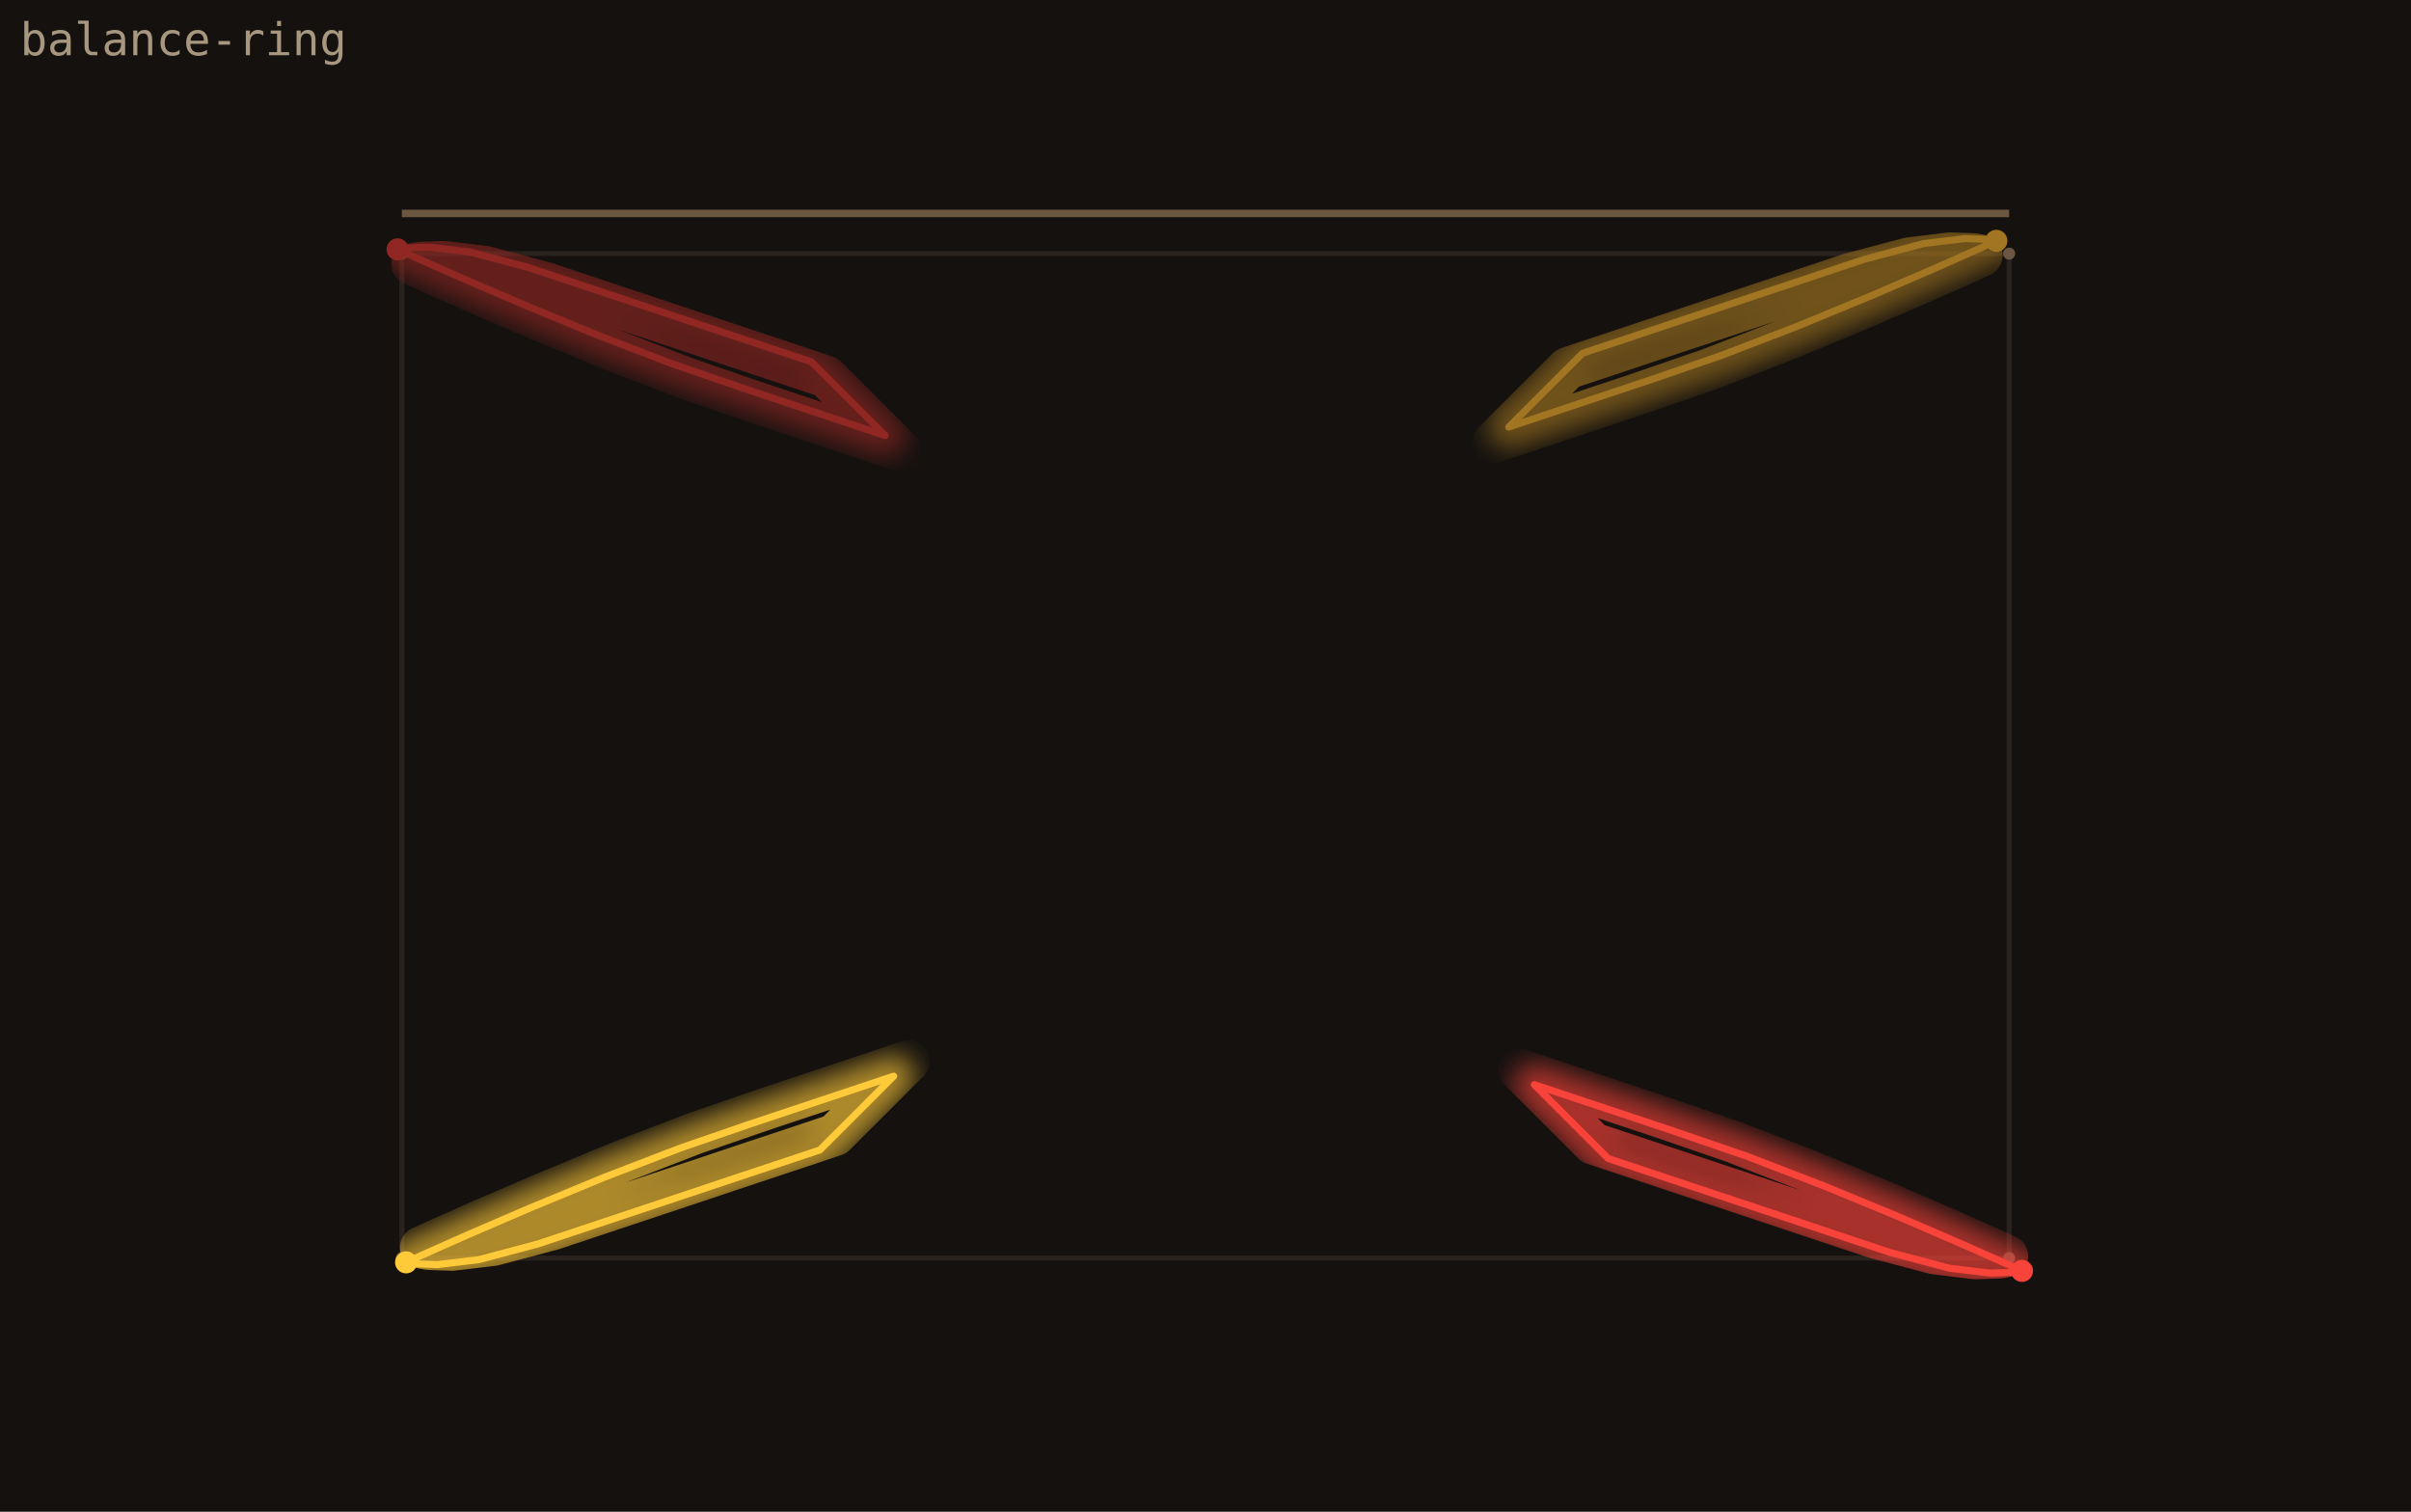
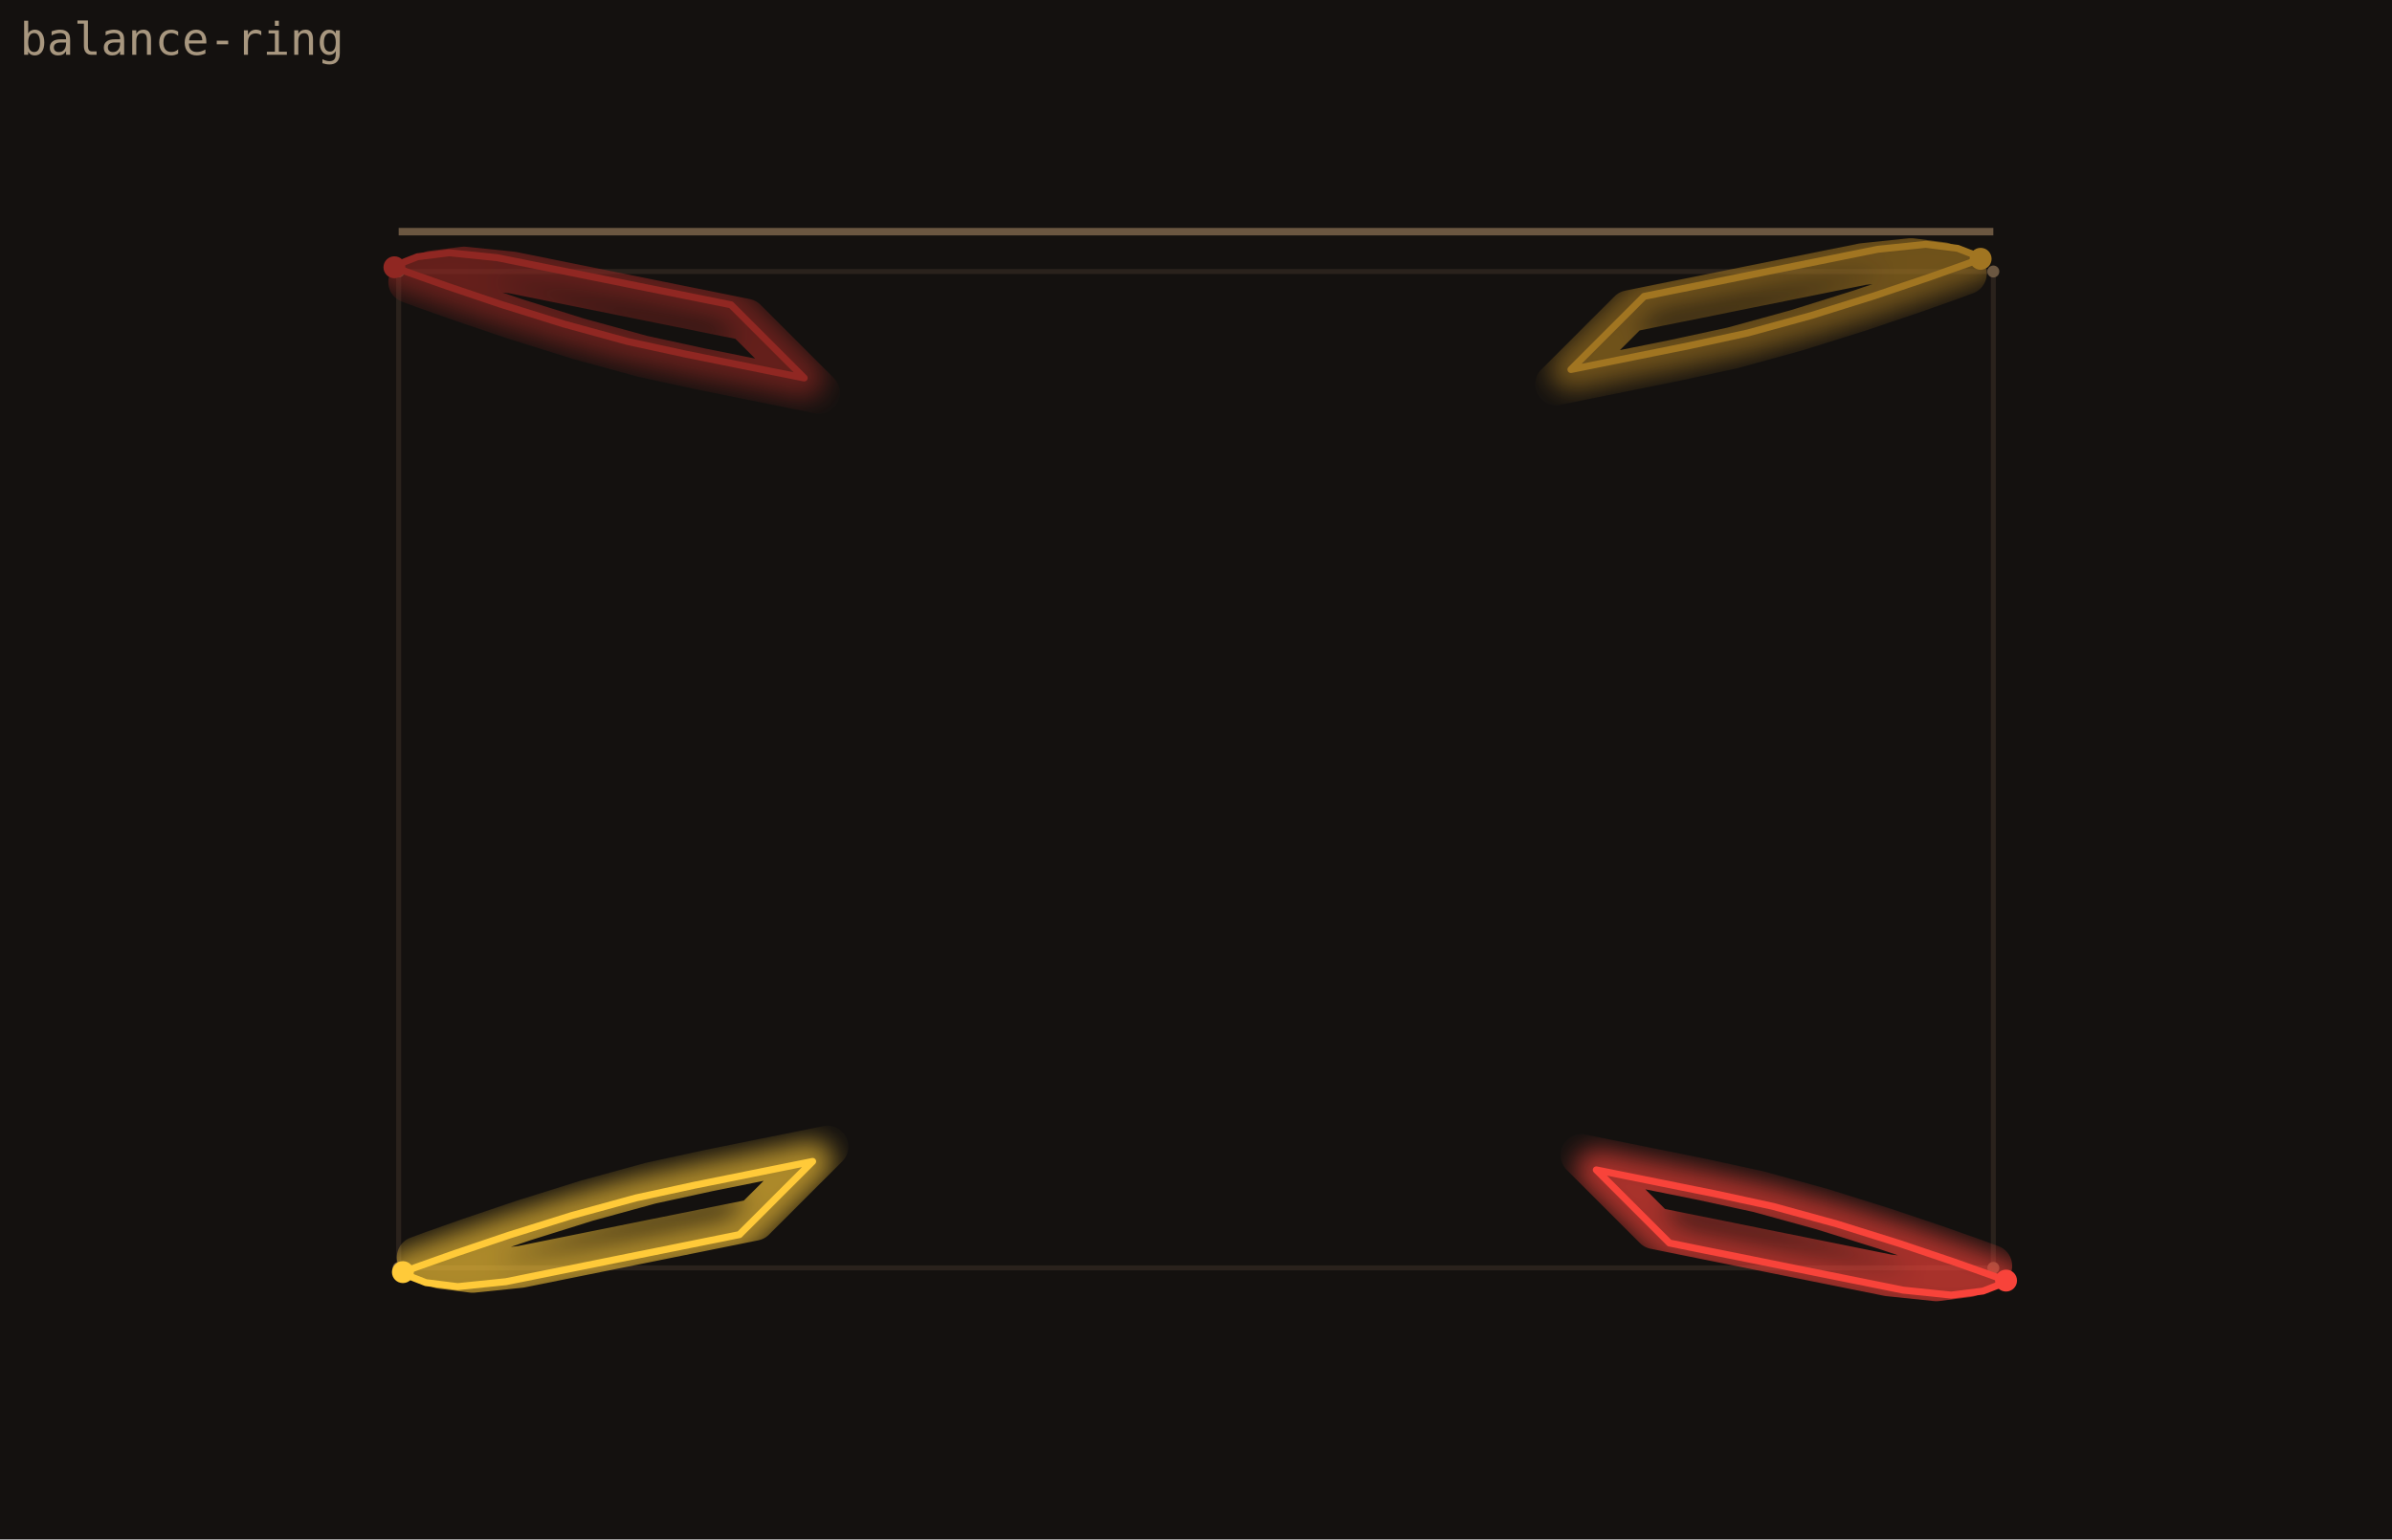
- <svg xmlns="http://www.w3.org/2000/svg" viewBox="0 0 480 301" width="480" height="301" role="img">
-   <rect width="480" height="301" fill="#14110f" />
-   <rect x="80" y="50.5" width="320" height="200" fill="none" stroke="#2a221c" stroke-width="1" />
-   <circle cx="400" cy="50.5" r="1.2" fill="#6b5741" />
-   <circle cx="80" cy="50.5" r="1.2" fill="#6b5741" />
-   <circle cx="80" cy="250.5" r="1.2" fill="#6b5741" />
-   <circle cx="400" cy="250.5" r="1.2" fill="#6b5741" />
-   <path d="M80 42.5L400 42.5" stroke="#6b5741" stroke-width="1.5" fill="none" />
+ <svg xmlns="http://www.w3.org/2000/svg" viewBox="0 0 480 309" width="480" height="309" role="img">
+   <rect width="480" height="309" fill="#14110f" />
+   <rect x="80" y="54.5" width="320" height="200" fill="none" stroke="#2a221c" stroke-width="1" />
+   <circle cx="400" cy="54.5" r="1.2" fill="#6b5741" />
+   <circle cx="80" cy="54.5" r="1.2" fill="#6b5741" />
+   <circle cx="80" cy="254.5" r="1.2" fill="#6b5741" />
+   <circle cx="400" cy="254.5" r="1.2" fill="#6b5741" />
+   <path d="M80 46.5L400 46.5" stroke="#6b5741" stroke-width="1.5" fill="none" />
  <defs>
-     <filter id="fade-wk01ivi7tr" filterUnits="userSpaceOnUse" x="283.13" y="33.23" width="128.6" height="69.04">
+     <filter id="fade-wk0z6n0ya" filterUnits="userSpaceOnUse" x="297.99" y="34.76" width="113.75" height="56.66">
      <feGaussianBlur stdDeviation="2.52" />
    </filter>
-     <mask id="mask-wk01ivi7tr" maskUnits="userSpaceOnUse" x="283.13" y="33.23" width="128.6" height="69.04">
-       <path d="M397.45 47.95L394.13 49.46L385.3 53.38L372.67 58.83L357.93 64.91L342.8 70.74L328.86 75.53L316.61 79.62L307.05 82.8L301.39 84.69L300.38 85.03L300.38 85.03L300.38 85.03L300.38 85.03L300.51 84.9L301.78 83.63L304.05 81.36L306.87 78.54L309.95 75.46L312.69 72.72L314.55 70.86L315.07 70.34L315.07 70.34L316.08 70L321.74 68.12L331.3 64.93L343.55 60.85L357.26 56.28L371.22 51.62L383.01 48.49L391.17 47.51L395.92 47.67L397.45 47.95" fill="none" stroke="#fff" stroke-width="8.4" stroke-linecap="round" stroke-linejoin="round" filter="url(#fade-wk01ivi7tr)" />
+     <mask id="mask-wk0z6n0ya" maskUnits="userSpaceOnUse" x="297.99" y="34.76" width="113.75" height="56.66">
+       <path d="M397.45 51.95L394.58 53.01L386.97 55.71L376.11 59.38L363.52 63.32L350.69 66.85L339.01 69.38L328.79 71.44L320.8 73.05L316.08 74L315.24 74.17L315.24 74.17L315.24 74.17L315.24 74.17L315.36 74.05L316.63 72.78L318.9 70.51L321.72 67.69L324.8 64.61L327.54 61.87L329.4 60.01L329.92 59.49L329.92 59.49L330.77 59.32L335.49 58.36L343.47 56.76L353.7 54.69L365.15 52.39L376.8 50.04L386.45 49.04L392.84 49.85L396.37 51.22L397.45 51.95" fill="none" stroke="#fff" stroke-width="8.4" stroke-linecap="round" stroke-linejoin="round" filter="url(#fade-wk0z6n0ya)" />
    </mask>
  </defs>
-   <g mask="url(#mask-wk01ivi7tr)" opacity="0.65">
-     <path d="M394.48 50.92L391.16 52.43L382.33 56.35L369.7 61.8L354.96 67.88L339.83 73.71L325.89 78.5L313.64 82.59L304.08 85.77L298.42 87.66L297.41 88L297.41 88L297.41 88L297.41 88L297.54 87.87L298.81 86.6L301.08 84.33L303.9 81.51L306.98 78.43L309.72 75.69L311.58 73.83L312.1 73.31L312.1 73.31L313.11 72.97L318.77 71.09L328.33 67.9L340.58 63.82L354.29 59.25L368.25 54.59L380.04 51.46L388.2 50.48L392.95 50.64L394.48 50.92" fill="none" stroke="#a17521" stroke-width="8.4" stroke-linecap="round" stroke-linejoin="round" />
+   <g mask="url(#mask-wk0z6n0ya)" opacity="0.65">
+     <path d="M394.48 54.92L391.61 55.98L384 58.68L373.14 62.35L360.55 66.29L347.72 69.82L336.04 72.35L325.82 74.41L317.83 76.02L313.11 76.97L312.27 77.14L312.27 77.14L312.27 77.14L312.27 77.14L312.39 77.02L313.66 75.75L315.93 73.48L318.75 70.66L321.83 67.57L324.57 64.84L326.43 62.98L326.95 62.46L326.95 62.46L327.8 62.29L332.52 61.33L340.5 59.73L350.73 57.66L362.18 55.36L373.83 53.01L383.48 52.01L389.87 52.82L393.4 54.19L394.48 54.92" fill="none" stroke="#a17521" stroke-width="8.4" stroke-linecap="round" stroke-linejoin="round" />
  </g>
-   <path d="M397.45 47.95L394.13 49.46L385.3 53.38L372.67 58.83L357.93 64.91L342.8 70.74L328.86 75.53L316.61 79.62L307.05 82.8L301.39 84.69L300.38 85.03L300.38 85.03L300.38 85.03L300.38 85.03L300.51 84.9L301.78 83.63L304.05 81.36L306.87 78.54L309.95 75.46L312.69 72.72L314.55 70.86L315.07 70.34L315.07 70.34L316.08 70L321.74 68.12L331.3 64.93L343.55 60.85L357.26 56.28L371.22 51.62L383.01 48.49L391.17 47.51L395.92 47.67L397.45 47.95" fill="none" stroke="#a17521" stroke-width="1.4" stroke-linecap="round" stroke-linejoin="round" />
-   <circle cx="397.45" cy="47.95" r="2.2" fill="#a17521" />
+   <path d="M397.45 51.95L394.58 53.01L386.97 55.71L376.11 59.38L363.52 63.32L350.69 66.85L339.01 69.38L328.79 71.44L320.8 73.05L316.08 74L315.24 74.17L315.24 74.17L315.24 74.17L315.24 74.17L315.36 74.05L316.63 72.78L318.9 70.51L321.72 67.69L324.8 64.61L327.54 61.87L329.4 60.01L329.92 59.49L329.92 59.49L330.77 59.32L335.49 58.36L343.47 56.76L353.7 54.69L365.15 52.39L376.8 50.04L386.45 49.04L392.84 49.85L396.37 51.22L397.45 51.95" fill="none" stroke="#a17521" stroke-width="1.4" stroke-linecap="round" stroke-linejoin="round" />
+   <circle cx="397.45" cy="51.95" r="2.2" fill="#a17521" />
  <defs>
-     <filter id="fade-wk195gho9" filterUnits="userSpaceOnUse" x="64.87" y="34.93" width="128.6" height="69.04">
+     <filter id="fade-wk1efbrqm" filterUnits="userSpaceOnUse" x="64.87" y="36.46" width="113.75" height="56.66">
      <feGaussianBlur stdDeviation="2.52" />
    </filter>
-     <mask id="mask-wk195gho9" maskUnits="userSpaceOnUse" x="64.87" y="34.93" width="128.6" height="69.04">
-       <path d="M79.15 49.65L82.47 51.16L91.3 55.08L103.94 60.52L118.67 66.61L133.81 72.43L147.75 77.23L159.99 81.31L169.56 84.5L175.21 86.39L176.22 86.72L176.22 86.72L176.22 86.72L176.22 86.72L176.1 86.6L174.83 85.33L172.56 83.06L169.74 80.24L166.65 77.15L163.92 74.42L162.06 72.56L161.54 72.04L161.54 72.04L160.53 71.7L154.87 69.81L145.31 66.63L133.06 62.54L119.35 57.97L105.39 53.32L93.6 50.18L85.44 49.21L80.69 49.37L79.15 49.65" fill="none" stroke="#fff" stroke-width="8.4" stroke-linecap="round" stroke-linejoin="round" filter="url(#fade-wk195gho9)" />
+     <mask id="mask-wk1efbrqm" maskUnits="userSpaceOnUse" x="64.87" y="36.46" width="113.75" height="56.66">
+       <path d="M79.15 53.65L82.02 54.71L89.64 57.41L100.49 61.08L113.09 65.02L125.92 68.54L137.59 71.08L147.82 73.14L155.8 74.75L160.53 75.7L161.37 75.87L161.37 75.87L161.37 75.87L161.37 75.87L161.24 75.74L159.97 74.47L157.7 72.2L154.89 69.39L151.8 66.3L149.06 63.56L147.21 61.71L146.68 61.18L146.68 61.18L145.84 61.01L141.12 60.06L133.13 58.45L122.91 56.39L111.46 54.08L99.8 51.73L90.16 50.74L83.77 51.54L80.24 52.92L79.15 53.65" fill="none" stroke="#fff" stroke-width="8.4" stroke-linecap="round" stroke-linejoin="round" filter="url(#fade-wk1efbrqm)" />
    </mask>
  </defs>
-   <g mask="url(#mask-wk195gho9)" opacity="0.65">
-     <path d="M82.12 52.62L85.44 54.13L94.27 58.05L106.91 63.49L121.64 69.58L136.78 75.4L150.72 80.2L162.96 84.28L172.53 87.47L178.18 89.36L179.19 89.69L179.19 89.69L179.19 89.69L179.19 89.69L179.07 89.57L177.8 88.3L175.53 86.03L172.71 83.21L169.62 80.12L166.89 77.39L165.03 75.53L164.51 75.01L164.51 75.01L163.5 74.67L157.84 72.78L148.28 69.6L136.03 65.51L122.32 60.94L108.36 56.29L96.57 53.15L88.4 52.18L83.66 52.34L82.12 52.62" fill="none" stroke="#902722" stroke-width="8.4" stroke-linecap="round" stroke-linejoin="round" />
+   <g mask="url(#mask-wk1efbrqm)" opacity="0.65">
+     <path d="M82.12 56.62L84.99 57.68L92.61 60.38L103.46 64.05L116.06 67.99L128.89 71.51L140.56 74.05L150.79 76.11L158.77 77.72L163.5 78.67L164.34 78.84L164.34 78.84L164.34 78.84L164.34 78.84L164.21 78.71L162.94 77.44L160.67 75.17L157.86 72.36L154.77 69.27L152.03 66.53L150.18 64.68L149.65 64.15L149.65 64.15L148.81 63.98L144.09 63.03L136.1 61.42L125.88 59.36L114.43 57.05L102.77 54.7L93.13 53.71L86.74 54.51L83.21 55.89L82.12 56.62" fill="none" stroke="#902722" stroke-width="8.4" stroke-linecap="round" stroke-linejoin="round" />
  </g>
-   <path d="M79.15 49.65L82.47 51.16L91.3 55.08L103.94 60.52L118.67 66.61L133.81 72.43L147.75 77.23L159.99 81.31L169.56 84.5L175.21 86.39L176.22 86.72L176.22 86.72L176.22 86.72L176.22 86.72L176.1 86.6L174.83 85.33L172.56 83.06L169.74 80.24L166.65 77.15L163.92 74.42L162.06 72.56L161.54 72.04L161.54 72.04L160.53 71.7L154.87 69.81L145.31 66.63L133.06 62.54L119.35 57.97L105.39 53.32L93.6 50.18L85.44 49.21L80.69 49.37L79.15 49.65" fill="none" stroke="#902722" stroke-width="1.4" stroke-linecap="round" stroke-linejoin="round" />
-   <circle cx="79.15" cy="49.65" r="2.2" fill="#902722" />
+   <path d="M79.15 53.65L82.02 54.71L89.64 57.41L100.49 61.08L113.09 65.02L125.92 68.54L137.59 71.08L147.82 73.14L155.8 74.75L160.53 75.7L161.37 75.87L161.37 75.87L161.37 75.87L161.37 75.87L161.24 75.74L159.97 74.47L157.7 72.2L154.89 69.39L151.8 66.3L149.06 63.56L147.21 61.71L146.68 61.18L146.68 61.18L145.84 61.01L141.12 60.06L133.13 58.45L122.91 56.39L111.46 54.08L99.8 51.73L90.16 50.74L83.77 51.54L80.24 52.92L79.15 53.65" fill="none" stroke="#902722" stroke-width="1.4" stroke-linecap="round" stroke-linejoin="round" />
+   <circle cx="79.15" cy="53.65" r="2.2" fill="#902722" />
  <defs>
-     <filter id="fade-wk21cktsph" filterUnits="userSpaceOnUse" x="66.57" y="197.03" width="128.6" height="69.04">
+     <filter id="fade-wk29ygmr4" filterUnits="userSpaceOnUse" x="66.57" y="215.88" width="113.75" height="56.66">
      <feGaussianBlur stdDeviation="2.52" />
    </filter>
-     <mask id="mask-wk21cktsph" maskUnits="userSpaceOnUse" x="66.57" y="197.03" width="128.6" height="69.04">
-       <path d="M80.85 251.35L84.17 249.84L93 245.92L105.64 240.48L120.37 234.39L135.5 228.57L149.44 223.77L161.69 219.69L171.25 216.5L176.91 214.61L177.92 214.28L177.92 214.28L177.92 214.28L177.92 214.28L177.79 214.4L176.52 215.67L174.25 217.94L171.44 220.76L168.35 223.85L165.61 226.58L163.76 228.44L163.23 228.96L163.23 228.96L162.22 229.3L156.57 231.19L147 234.37L134.76 238.46L121.04 243.03L107.09 247.68L95.3 250.82L87.13 251.79L82.38 251.63L80.85 251.35" fill="none" stroke="#fff" stroke-width="8.4" stroke-linecap="round" stroke-linejoin="round" filter="url(#fade-wk21cktsph)" />
+     <mask id="mask-wk29ygmr4" maskUnits="userSpaceOnUse" x="66.57" y="215.88" width="113.75" height="56.66">
+       <path d="M80.85 255.35L83.72 254.29L91.34 251.59L102.19 247.92L114.78 243.98L127.61 240.46L139.29 237.92L149.52 235.86L157.5 234.25L162.22 233.3L163.07 233.13L163.07 233.13L163.07 233.13L163.07 233.13L162.94 233.26L161.67 234.53L159.4 236.8L156.58 239.61L153.5 242.7L150.76 245.44L148.9 247.29L148.38 247.82L148.38 247.82L147.54 247.99L142.81 248.94L134.83 250.55L124.6 252.61L113.15 254.92L101.5 257.27L91.85 258.26L85.47 257.46L81.94 256.08L80.85 255.35" fill="none" stroke="#fff" stroke-width="8.4" stroke-linecap="round" stroke-linejoin="round" filter="url(#fade-wk29ygmr4)" />
    </mask>
  </defs>
-   <g mask="url(#mask-wk21cktsph)" opacity="0.65">
-     <path d="M83.82 248.38L87.14 246.87L95.97 242.95L108.61 237.51L123.34 231.42L138.47 225.6L152.41 220.8L164.66 216.72L174.22 213.53L179.88 211.64L180.89 211.31L180.89 211.31L180.89 211.31L180.89 211.31L180.76 211.43L179.49 212.7L177.22 214.97L174.41 217.79L171.32 220.88L168.58 223.61L166.73 225.47L166.2 225.99L166.2 225.99L165.19 226.33L159.54 228.22L149.97 231.4L137.73 235.49L124.01 240.06L110.06 244.71L98.27 247.85L90.1 248.82L85.35 248.66L83.82 248.38" fill="none" stroke="#ffca39" stroke-width="8.4" stroke-linecap="round" stroke-linejoin="round" />
+   <g mask="url(#mask-wk29ygmr4)" opacity="0.65">
+     <path d="M83.82 252.38L86.69 251.32L94.31 248.62L105.16 244.95L117.75 241.01L130.58 237.49L142.26 234.95L152.49 232.89L160.47 231.28L165.19 230.33L166.04 230.16L166.04 230.16L166.04 230.16L166.04 230.16L165.91 230.29L164.64 231.56L162.37 233.83L159.55 236.64L156.47 239.73L153.73 242.47L151.87 244.32L151.35 244.85L151.35 244.85L150.51 245.02L145.78 245.97L137.8 247.58L127.57 249.64L116.12 251.95L104.47 254.3L94.82 255.29L88.44 254.49L84.9 253.11L83.82 252.38" fill="none" stroke="#ffca39" stroke-width="8.4" stroke-linecap="round" stroke-linejoin="round" />
  </g>
-   <path d="M80.85 251.35L84.17 249.84L93 245.92L105.64 240.48L120.37 234.39L135.5 228.57L149.44 223.77L161.69 219.69L171.25 216.5L176.91 214.61L177.92 214.28L177.92 214.28L177.92 214.28L177.92 214.28L177.79 214.4L176.52 215.67L174.25 217.94L171.44 220.76L168.35 223.85L165.61 226.58L163.76 228.44L163.23 228.96L163.23 228.96L162.22 229.3L156.57 231.19L147 234.37L134.76 238.46L121.04 243.03L107.09 247.68L95.3 250.82L87.13 251.79L82.38 251.63L80.85 251.35" fill="none" stroke="#ffca39" stroke-width="1.4" stroke-linecap="round" stroke-linejoin="round" />
-   <circle cx="80.85" cy="251.35" r="2.2" fill="#ffca39" />
+   <path d="M80.85 255.35L83.72 254.29L91.34 251.59L102.19 247.92L114.78 243.98L127.61 240.46L139.29 237.92L149.52 235.86L157.5 234.25L162.22 233.3L163.07 233.13L163.07 233.13L163.07 233.13L163.07 233.13L162.94 233.26L161.67 234.53L159.4 236.8L156.58 239.61L153.5 242.7L150.76 245.44L148.9 247.29L148.38 247.82L148.38 247.82L147.54 247.99L142.81 248.94L134.83 250.55L124.6 252.61L113.15 254.92L101.5 257.27L91.85 258.26L85.47 257.46L81.94 256.08L80.85 255.35" fill="none" stroke="#ffca39" stroke-width="1.4" stroke-linecap="round" stroke-linejoin="round" />
+   <circle cx="80.85" cy="255.35" r="2.2" fill="#ffca39" />
  <defs>
-     <filter id="fade-wk31knem1o" filterUnits="userSpaceOnUse" x="288.22" y="198.72" width="128.6" height="69.04">
+     <filter id="fade-wk31cj08rh" filterUnits="userSpaceOnUse" x="303.08" y="217.58" width="113.75" height="56.66">
      <feGaussianBlur stdDeviation="2.52" />
    </filter>
-     <mask id="mask-wk31knem1o" maskUnits="userSpaceOnUse" x="288.22" y="198.72" width="128.6" height="69.04">
-       <path d="M402.55 253.05L399.22 251.54L390.39 247.62L377.76 242.17L363.02 236.09L347.89 230.26L333.95 225.47L321.7 221.38L312.14 218.2L306.49 216.31L305.47 215.97L305.47 215.97L305.47 215.97L305.47 215.97L305.6 216.1L306.87 217.37L309.14 219.64L311.96 222.46L315.04 225.54L317.78 228.28L319.64 230.14L320.16 230.66L320.16 230.66L321.17 231L326.83 232.88L336.39 236.07L348.64 240.15L362.35 244.72L376.31 249.38L388.1 252.51L396.26 253.49L401.01 253.33L402.55 253.05" fill="none" stroke="#fff" stroke-width="8.4" stroke-linecap="round" stroke-linejoin="round" filter="url(#fade-wk31knem1o)" />
+     <mask id="mask-wk31cj08rh" maskUnits="userSpaceOnUse" x="303.08" y="217.58" width="113.75" height="56.66">
+       <path d="M402.55 257.05L399.67 255.99L392.06 253.29L381.2 249.62L368.61 245.68L355.78 242.15L344.1 239.62L333.88 237.56L325.89 235.95L321.17 235L320.33 234.83L320.33 234.83L320.33 234.83L320.33 234.83L320.45 234.95L321.72 236.22L323.99 238.49L326.81 241.31L329.89 244.39L332.63 247.13L334.49 248.99L335.01 249.51L335.01 249.51L335.86 249.68L340.58 250.64L348.56 252.24L358.79 254.31L370.24 256.61L381.89 258.96L391.54 259.96L397.93 259.15L401.46 257.78L402.55 257.05" fill="none" stroke="#fff" stroke-width="8.4" stroke-linecap="round" stroke-linejoin="round" filter="url(#fade-wk31cj08rh)" />
    </mask>
  </defs>
-   <g mask="url(#mask-wk31knem1o)" opacity="0.65">
-     <path d="M399.58 250.08L396.25 248.57L387.42 244.65L374.79 239.2L360.05 233.12L344.92 227.29L330.98 222.5L318.73 218.41L309.17 215.23L303.52 213.34L302.5 213L302.5 213L302.5 213L302.5 213L302.63 213.13L303.9 214.4L306.17 216.67L308.99 219.49L312.07 222.57L314.81 225.31L316.67 227.17L317.19 227.69L317.19 227.69L318.2 228.03L323.86 229.91L333.42 233.1L345.67 237.18L359.38 241.75L373.34 246.41L385.13 249.54L393.29 250.52L398.04 250.36L399.58 250.08" fill="none" stroke="#f8433a" stroke-width="8.4" stroke-linecap="round" stroke-linejoin="round" />
+   <g mask="url(#mask-wk31cj08rh)" opacity="0.65">
+     <path d="M399.58 254.08L396.7 253.02L389.09 250.32L378.23 246.65L365.64 242.71L352.81 239.18L341.13 236.65L330.91 234.59L322.92 232.98L318.2 232.03L317.36 231.86L317.36 231.86L317.36 231.86L317.36 231.86L317.48 231.98L318.75 233.25L321.02 235.52L323.84 238.34L326.93 241.43L329.66 244.16L331.52 246.02L332.04 246.54L332.04 246.54L332.89 246.71L337.61 247.67L345.59 249.27L355.82 251.34L367.27 253.64L378.92 255.99L388.57 256.99L394.96 256.18L398.49 254.81L399.58 254.08" fill="none" stroke="#f8433a" stroke-width="8.4" stroke-linecap="round" stroke-linejoin="round" />
  </g>
-   <path d="M402.55 253.05L399.22 251.54L390.39 247.62L377.76 242.17L363.02 236.09L347.89 230.26L333.95 225.47L321.7 221.38L312.14 218.2L306.49 216.31L305.47 215.97L305.47 215.97L305.47 215.97L305.47 215.97L305.6 216.1L306.87 217.37L309.14 219.64L311.96 222.46L315.04 225.54L317.78 228.28L319.64 230.14L320.16 230.66L320.16 230.66L321.17 231L326.83 232.88L336.39 236.07L348.64 240.15L362.35 244.72L376.31 249.38L388.1 252.51L396.26 253.49L401.01 253.33L402.55 253.05" fill="none" stroke="#f8433a" stroke-width="1.4" stroke-linecap="round" stroke-linejoin="round" />
-   <circle cx="402.55" cy="253.05" r="2.2" fill="#f8433a" />
+   <path d="M402.55 257.05L399.67 255.99L392.06 253.29L381.2 249.62L368.61 245.68L355.78 242.15L344.1 239.62L333.88 237.56L325.89 235.95L321.17 235L320.33 234.83L320.33 234.83L320.33 234.83L320.33 234.83L320.45 234.95L321.72 236.22L323.99 238.49L326.81 241.31L329.89 244.39L332.63 247.13L334.49 248.99L335.01 249.51L335.01 249.51L335.86 249.68L340.58 250.64L348.56 252.24L358.79 254.31L370.24 256.61L381.89 258.96L391.54 259.96L397.93 259.15L401.46 257.78L402.55 257.05" fill="none" stroke="#f8433a" stroke-width="1.4" stroke-linecap="round" stroke-linejoin="round" />
+   <circle cx="402.55" cy="257.05" r="2.2" fill="#f8433a" />
  <text x="4" y="11" fill="#a8977f" font-size="9" font-family="ui-monospace, Menlo, monospace">balance-ring</text>
</svg>
